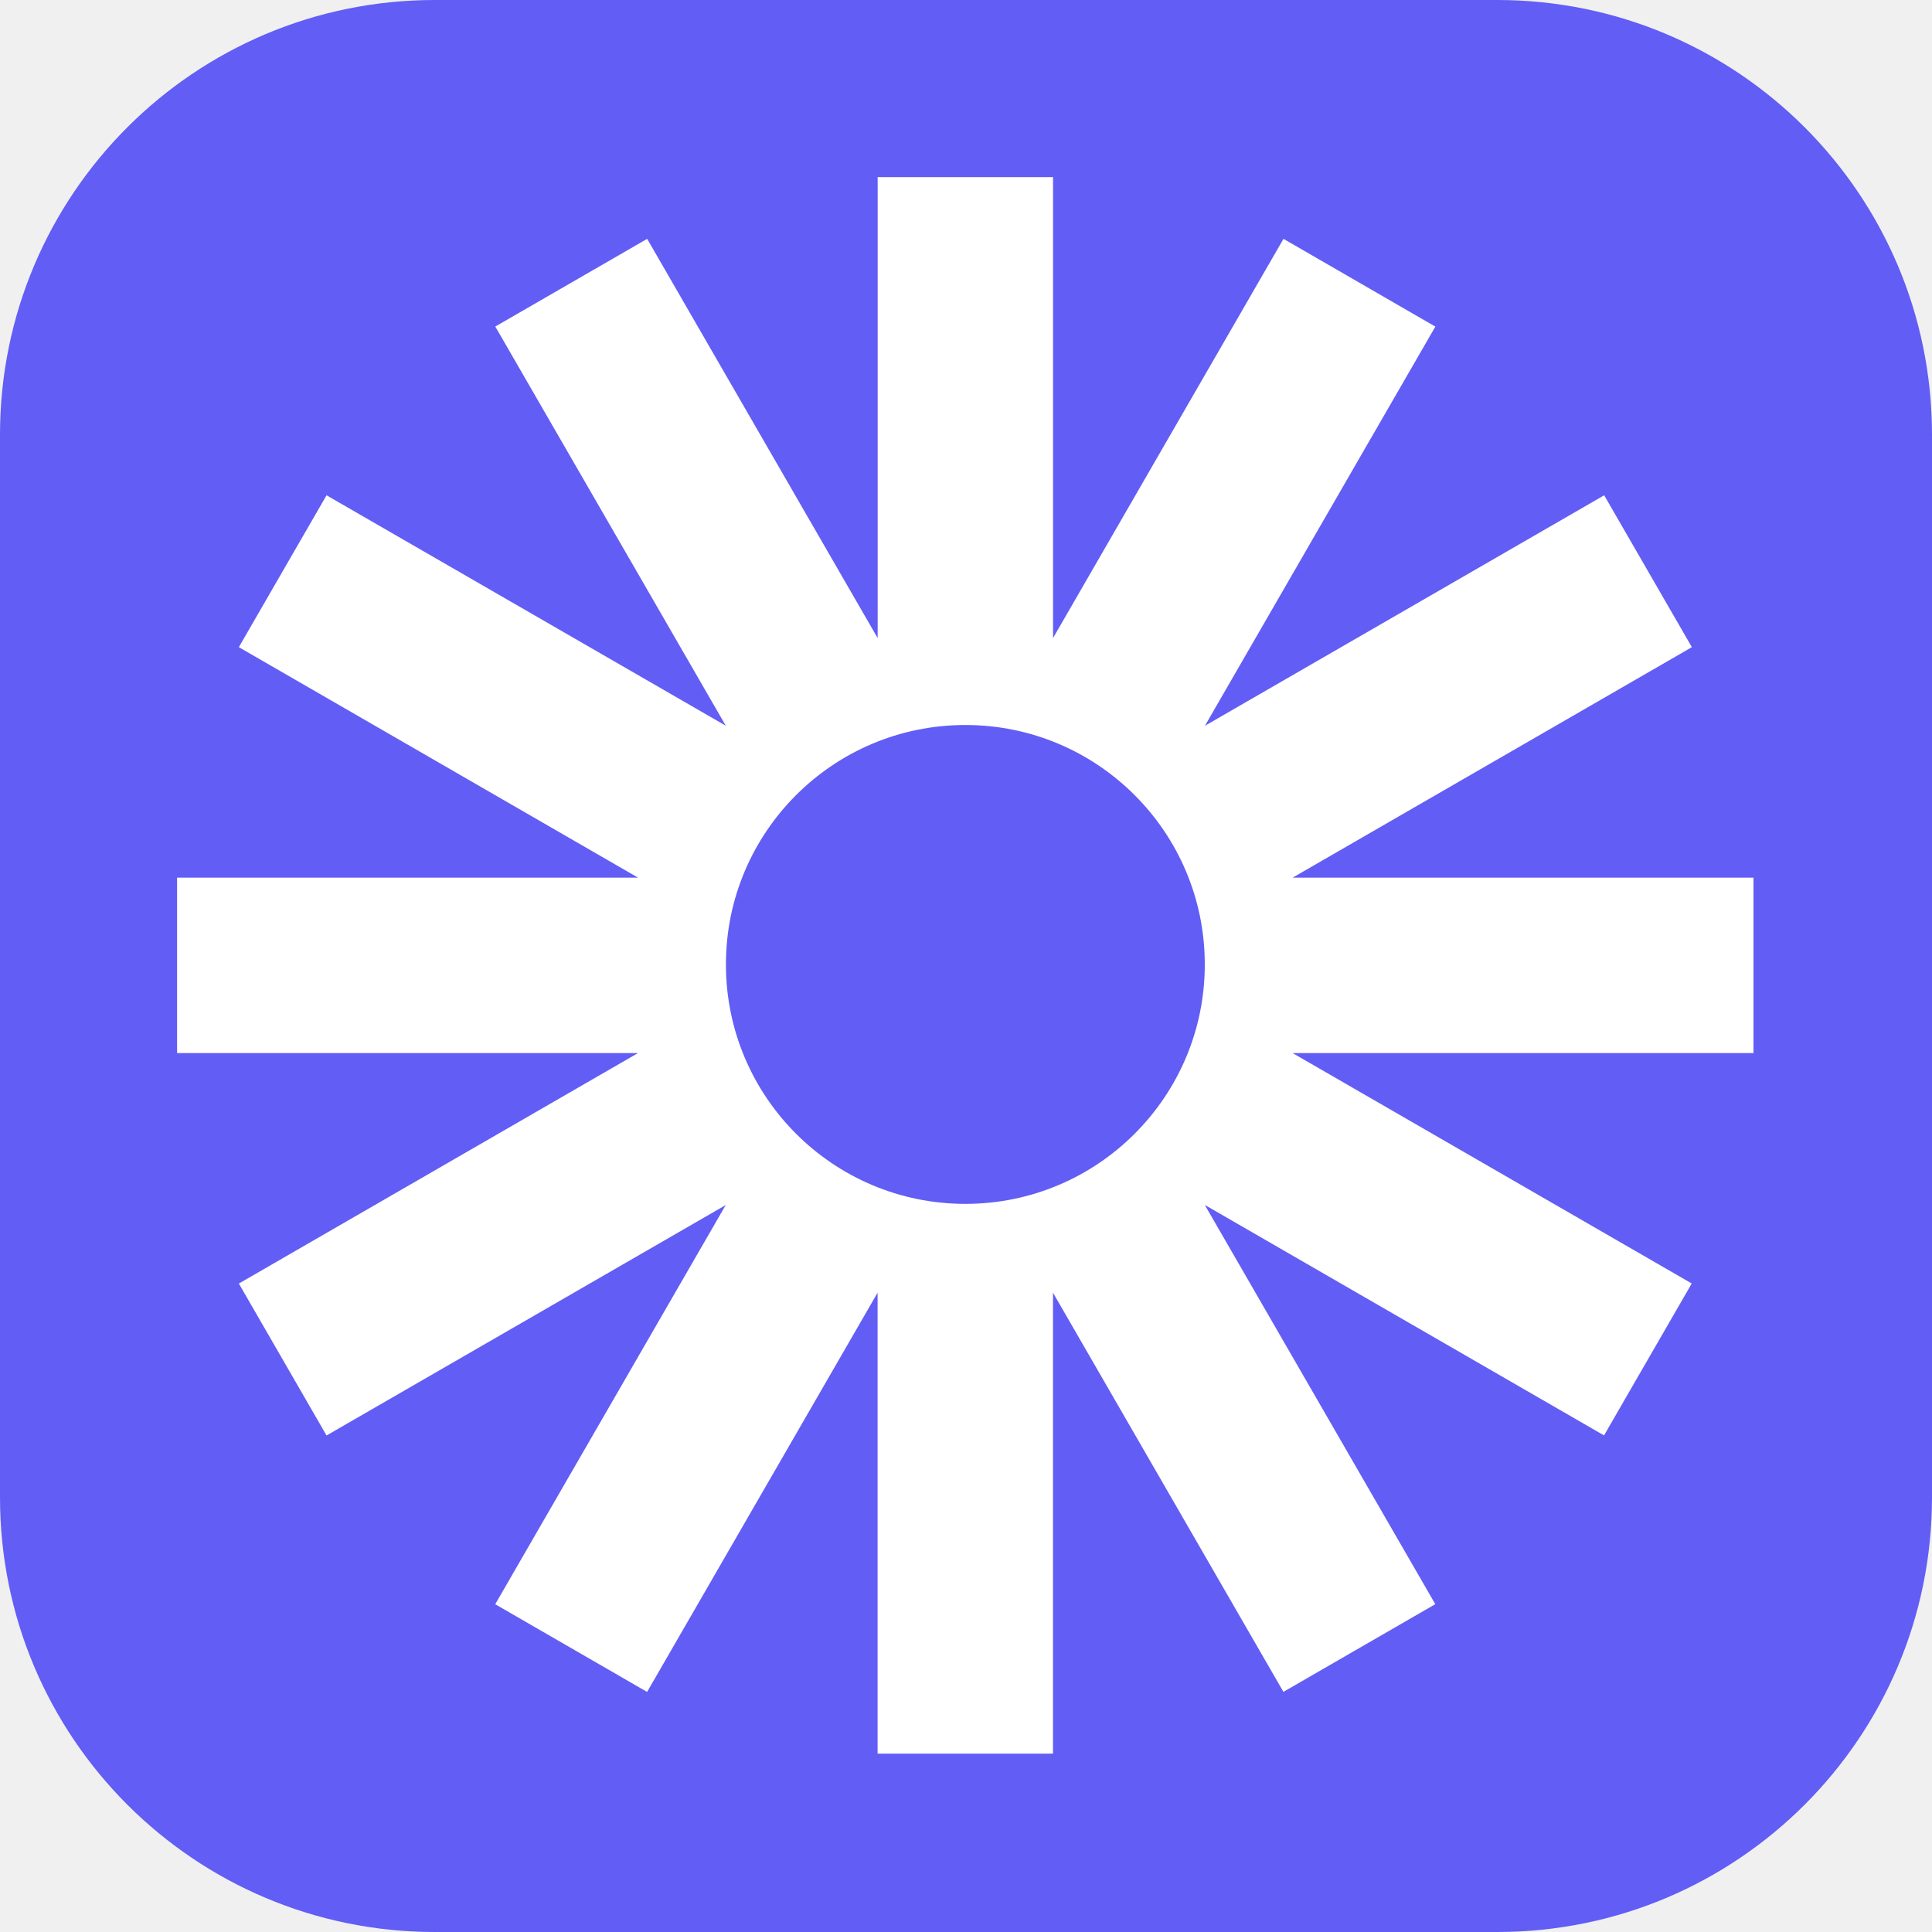
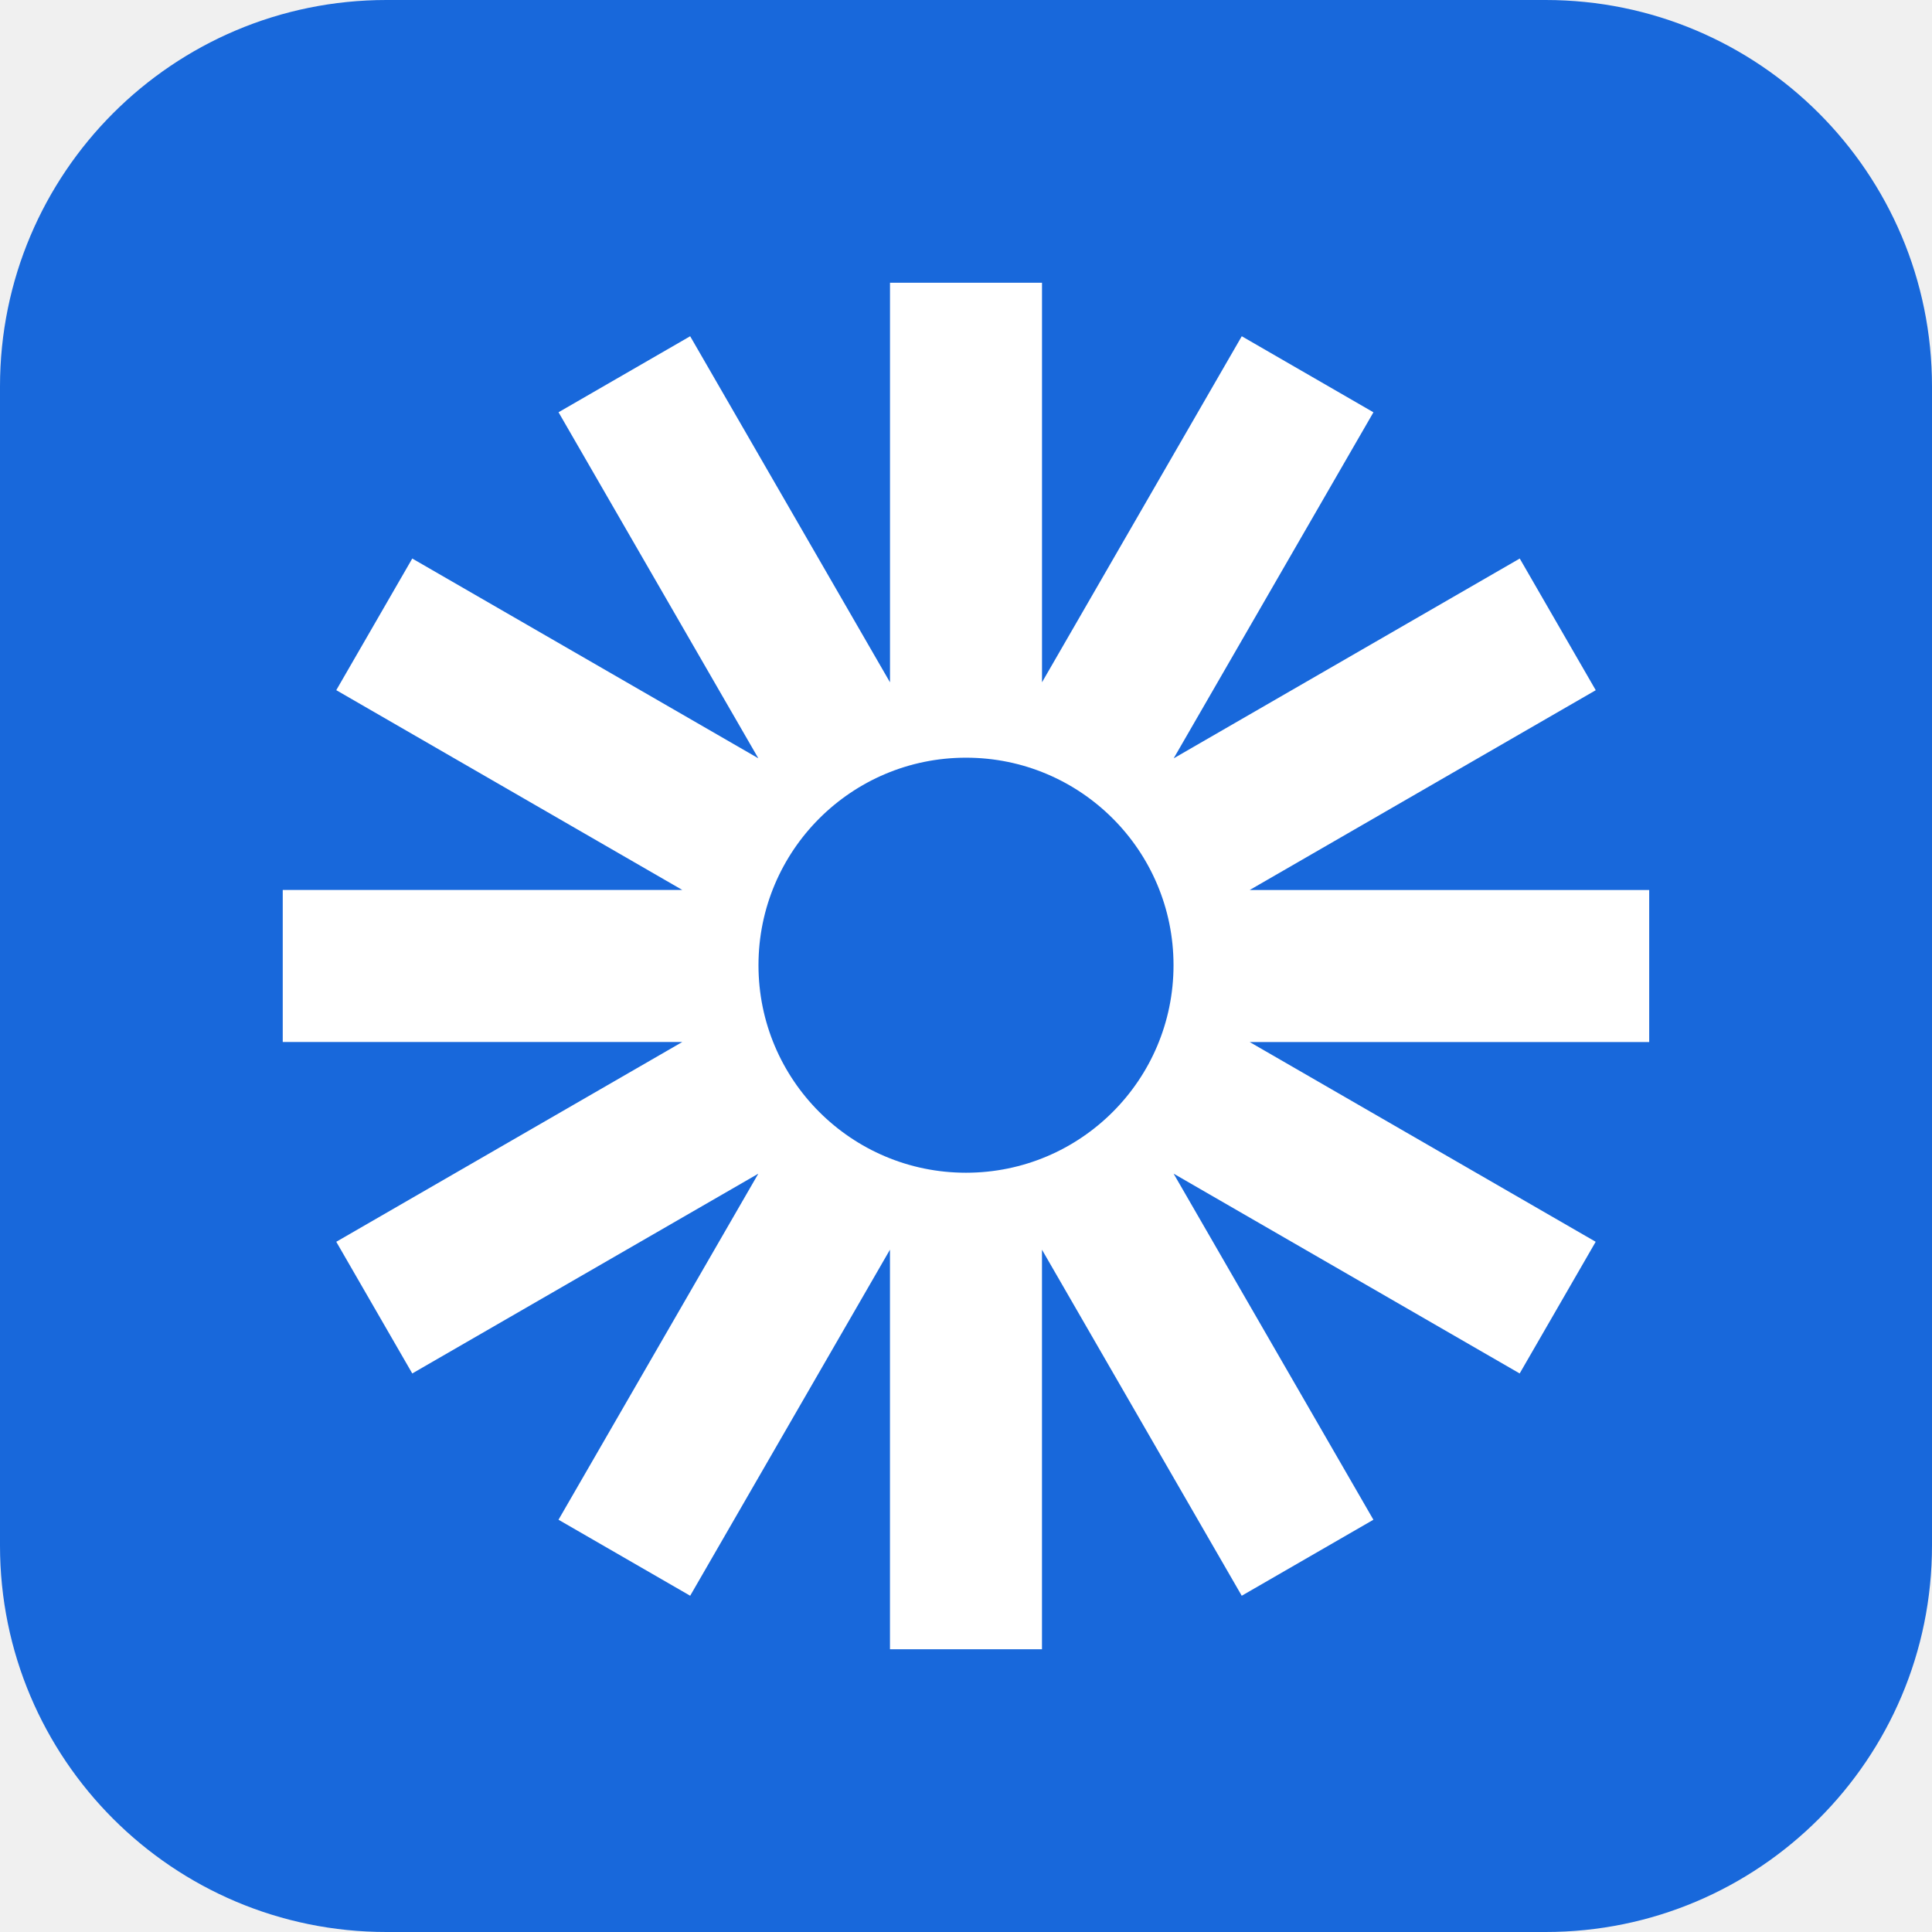
- <svg xmlns="http://www.w3.org/2000/svg" viewBox="0 0 24 24">
-   <rect width="24" height="24" rx="5.4" fill="#625DF5" />
-   <path fill="#fff" transform="translate(2.2 2.2) scale(0.816)" d="M24 10.665h-7.018l6.078-3.509-1.335-2.312-6.078 3.509 3.508-6.077L16.843.94l-3.508 6.077V0h-2.67v7.018L7.156.94 4.844 2.275l3.509 6.077-6.078-3.508L.94 7.156l6.078 3.509H0v2.67h7.017L.94 16.844l1.335 2.313 6.077-3.508-3.509 6.077 2.312 1.335 3.509-6.078V24h2.67v-7.017l3.508 6.077 2.312-1.335-3.509-6.078 6.078 3.509 1.335-2.313-6.077-3.508h7.017v-2.67H24zm-12 4.966a3.645 3.645 0 1 1 0-7.29 3.645 3.645 0 0 1 0 7.29z" />
+ <svg xmlns="http://www.w3.org/2000/svg" fill="none" height="196" viewBox="0 0 196 196" width="196">
+   <path d="m0 39.2c0-21.65 17.55-39.2 39.2-39.2h117.6c21.65 0 39.2 17.55 39.2 39.2v117.6c0 21.65-17.55 39.2-39.2 39.2h-117.6c-21.65 0-39.2-17.55-39.2-39.2z" fill="#1868db" />
+   <path d="m167.317 90.291h-40.538l35.108-20.27-7.71-13.358-35.108 20.27 20.265-35.106-13.358-7.715-20.265 35.106v-40.536h-15.421v40.539l-20.273-35.109-13.354 7.711 20.269 35.106-35.108-20.266-7.71 13.354 35.108 20.27h-40.538v15.422h40.535l-35.105 20.269 7.71 13.358 35.105-20.266-20.269 35.106 13.358 7.711 20.269-35.11v40.54h15.421v-40.536l20.265 35.106 13.358-7.711-20.269-35.109 35.108 20.269 7.711-13.358-35.105-20.266h40.534v-15.421zm-69.317 28.682c-11.628 0-21.053-9.424-21.053-21.053 0-11.628 9.425-21.053 21.053-21.053s21.053 9.425 21.053 21.053c0 11.629-9.425 21.053-21.053 21.053z" fill="#fff" />
</svg>
